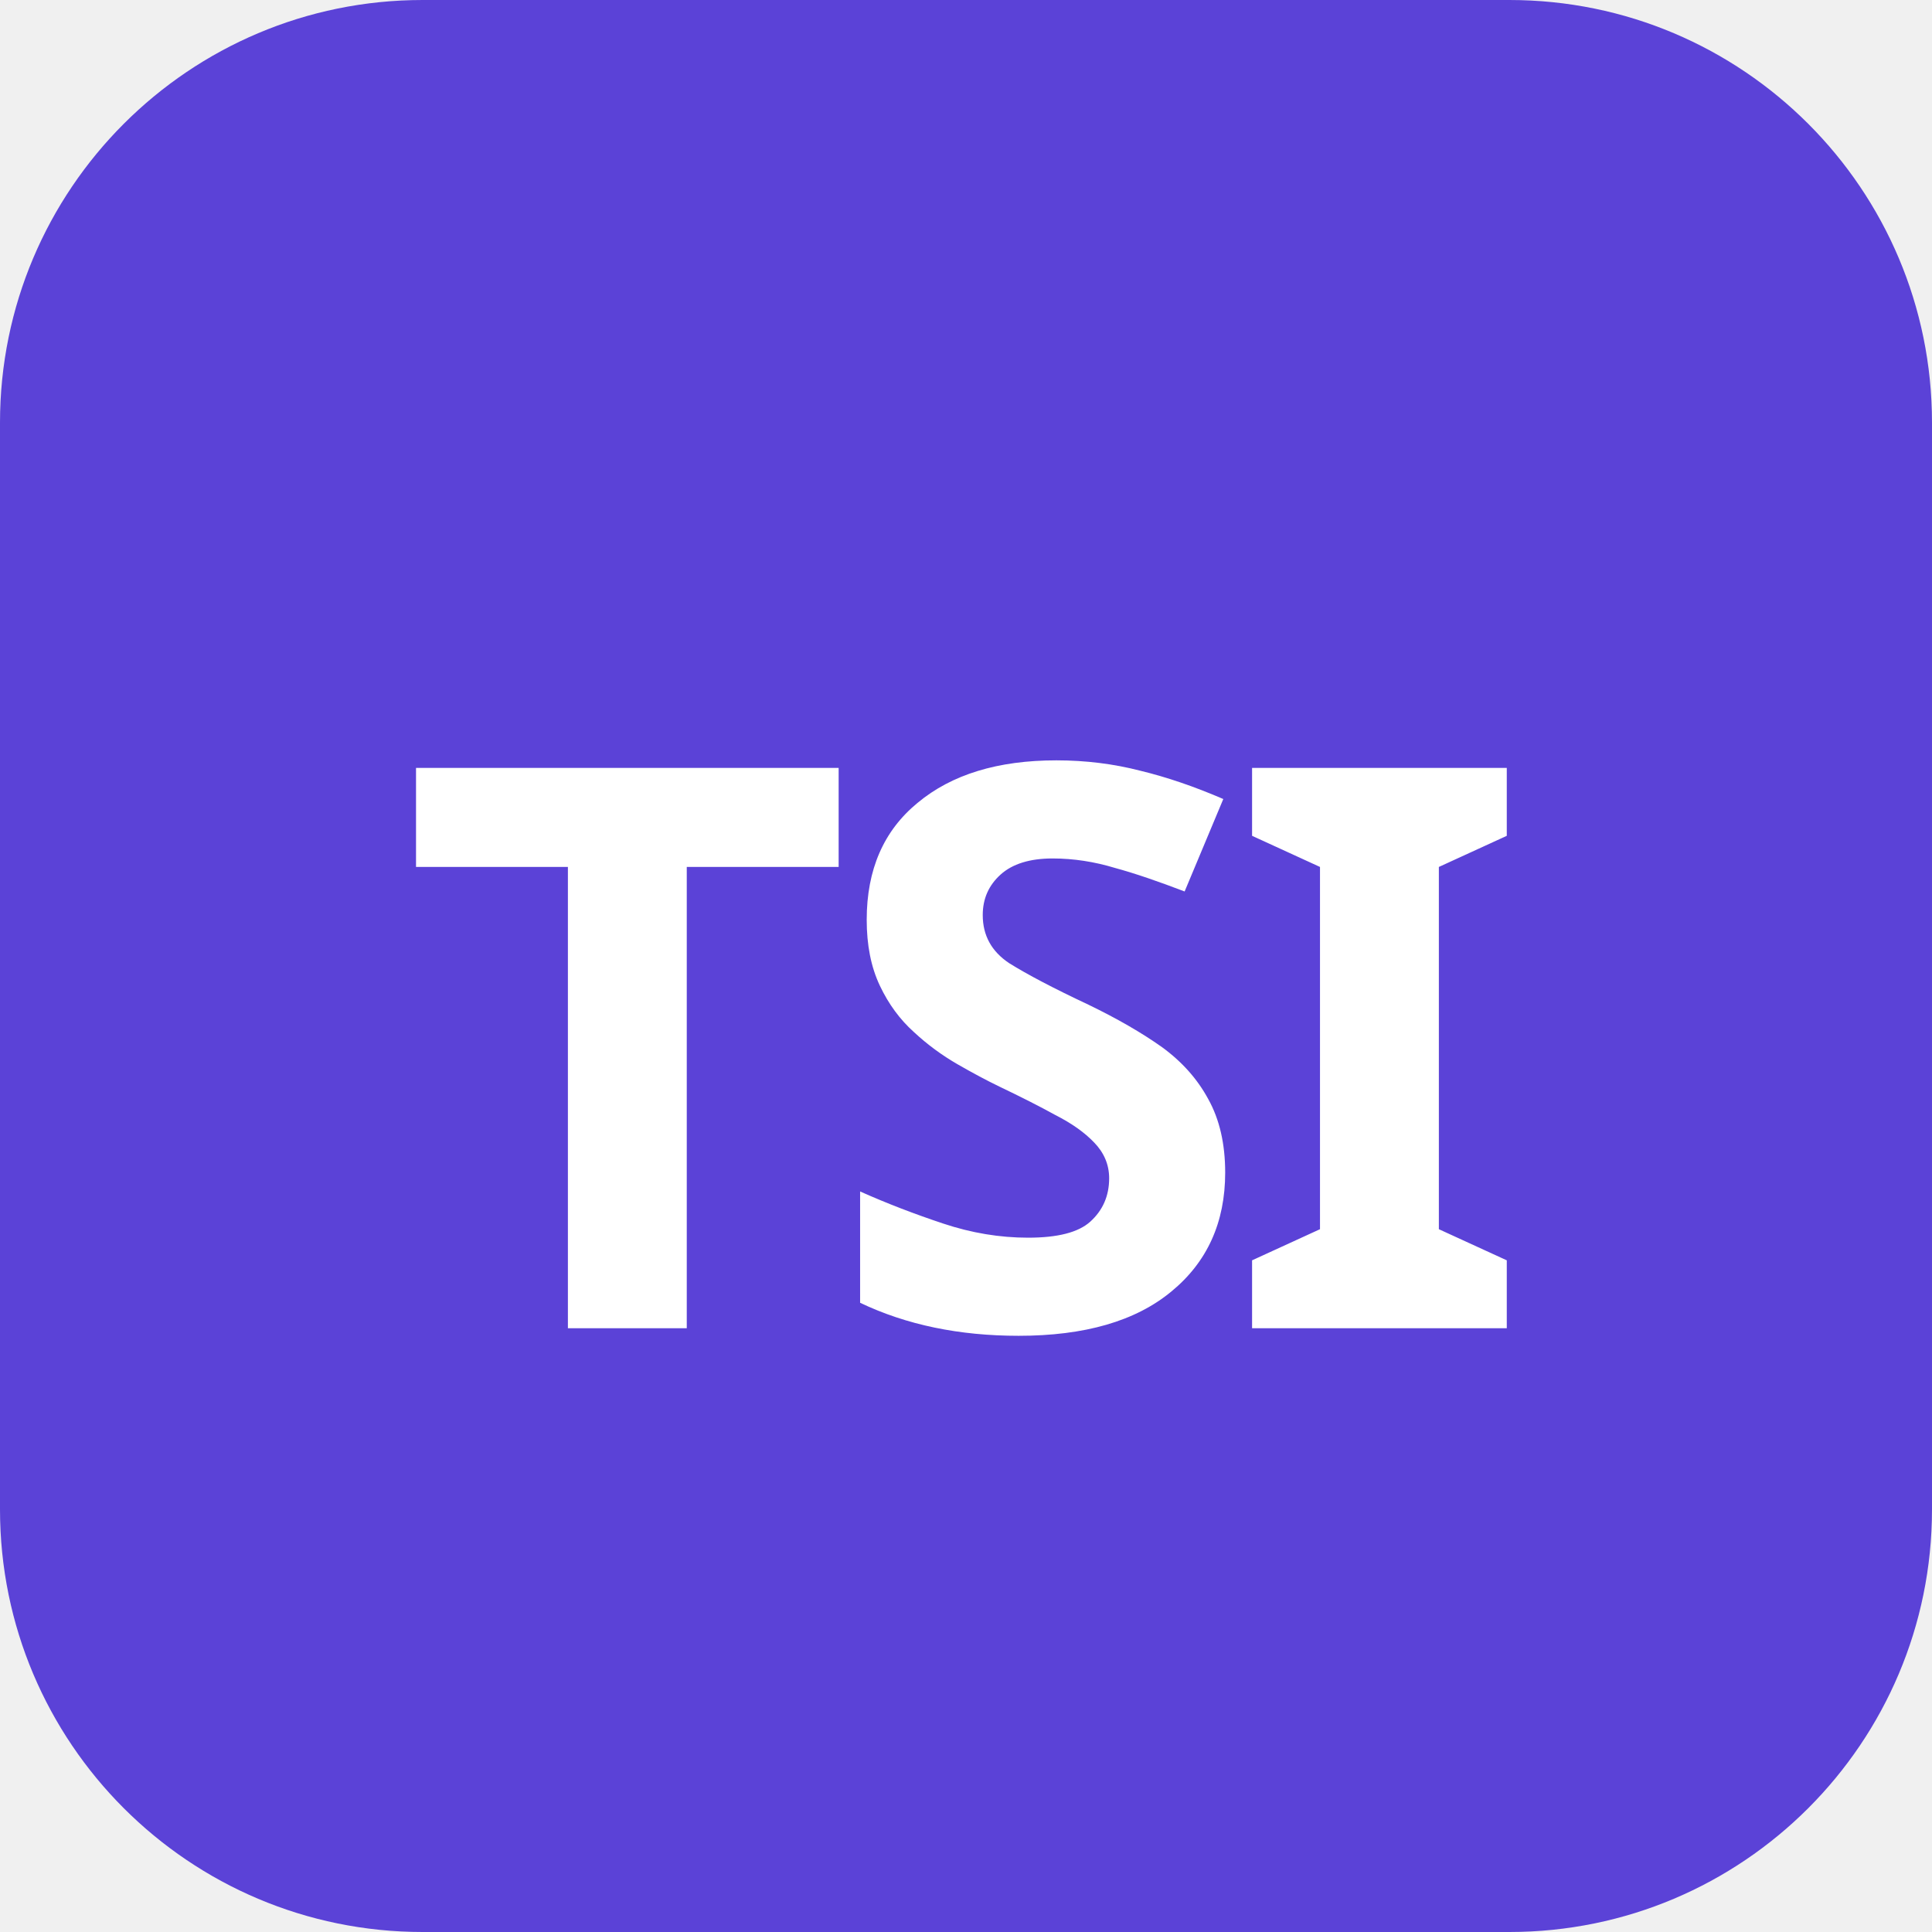
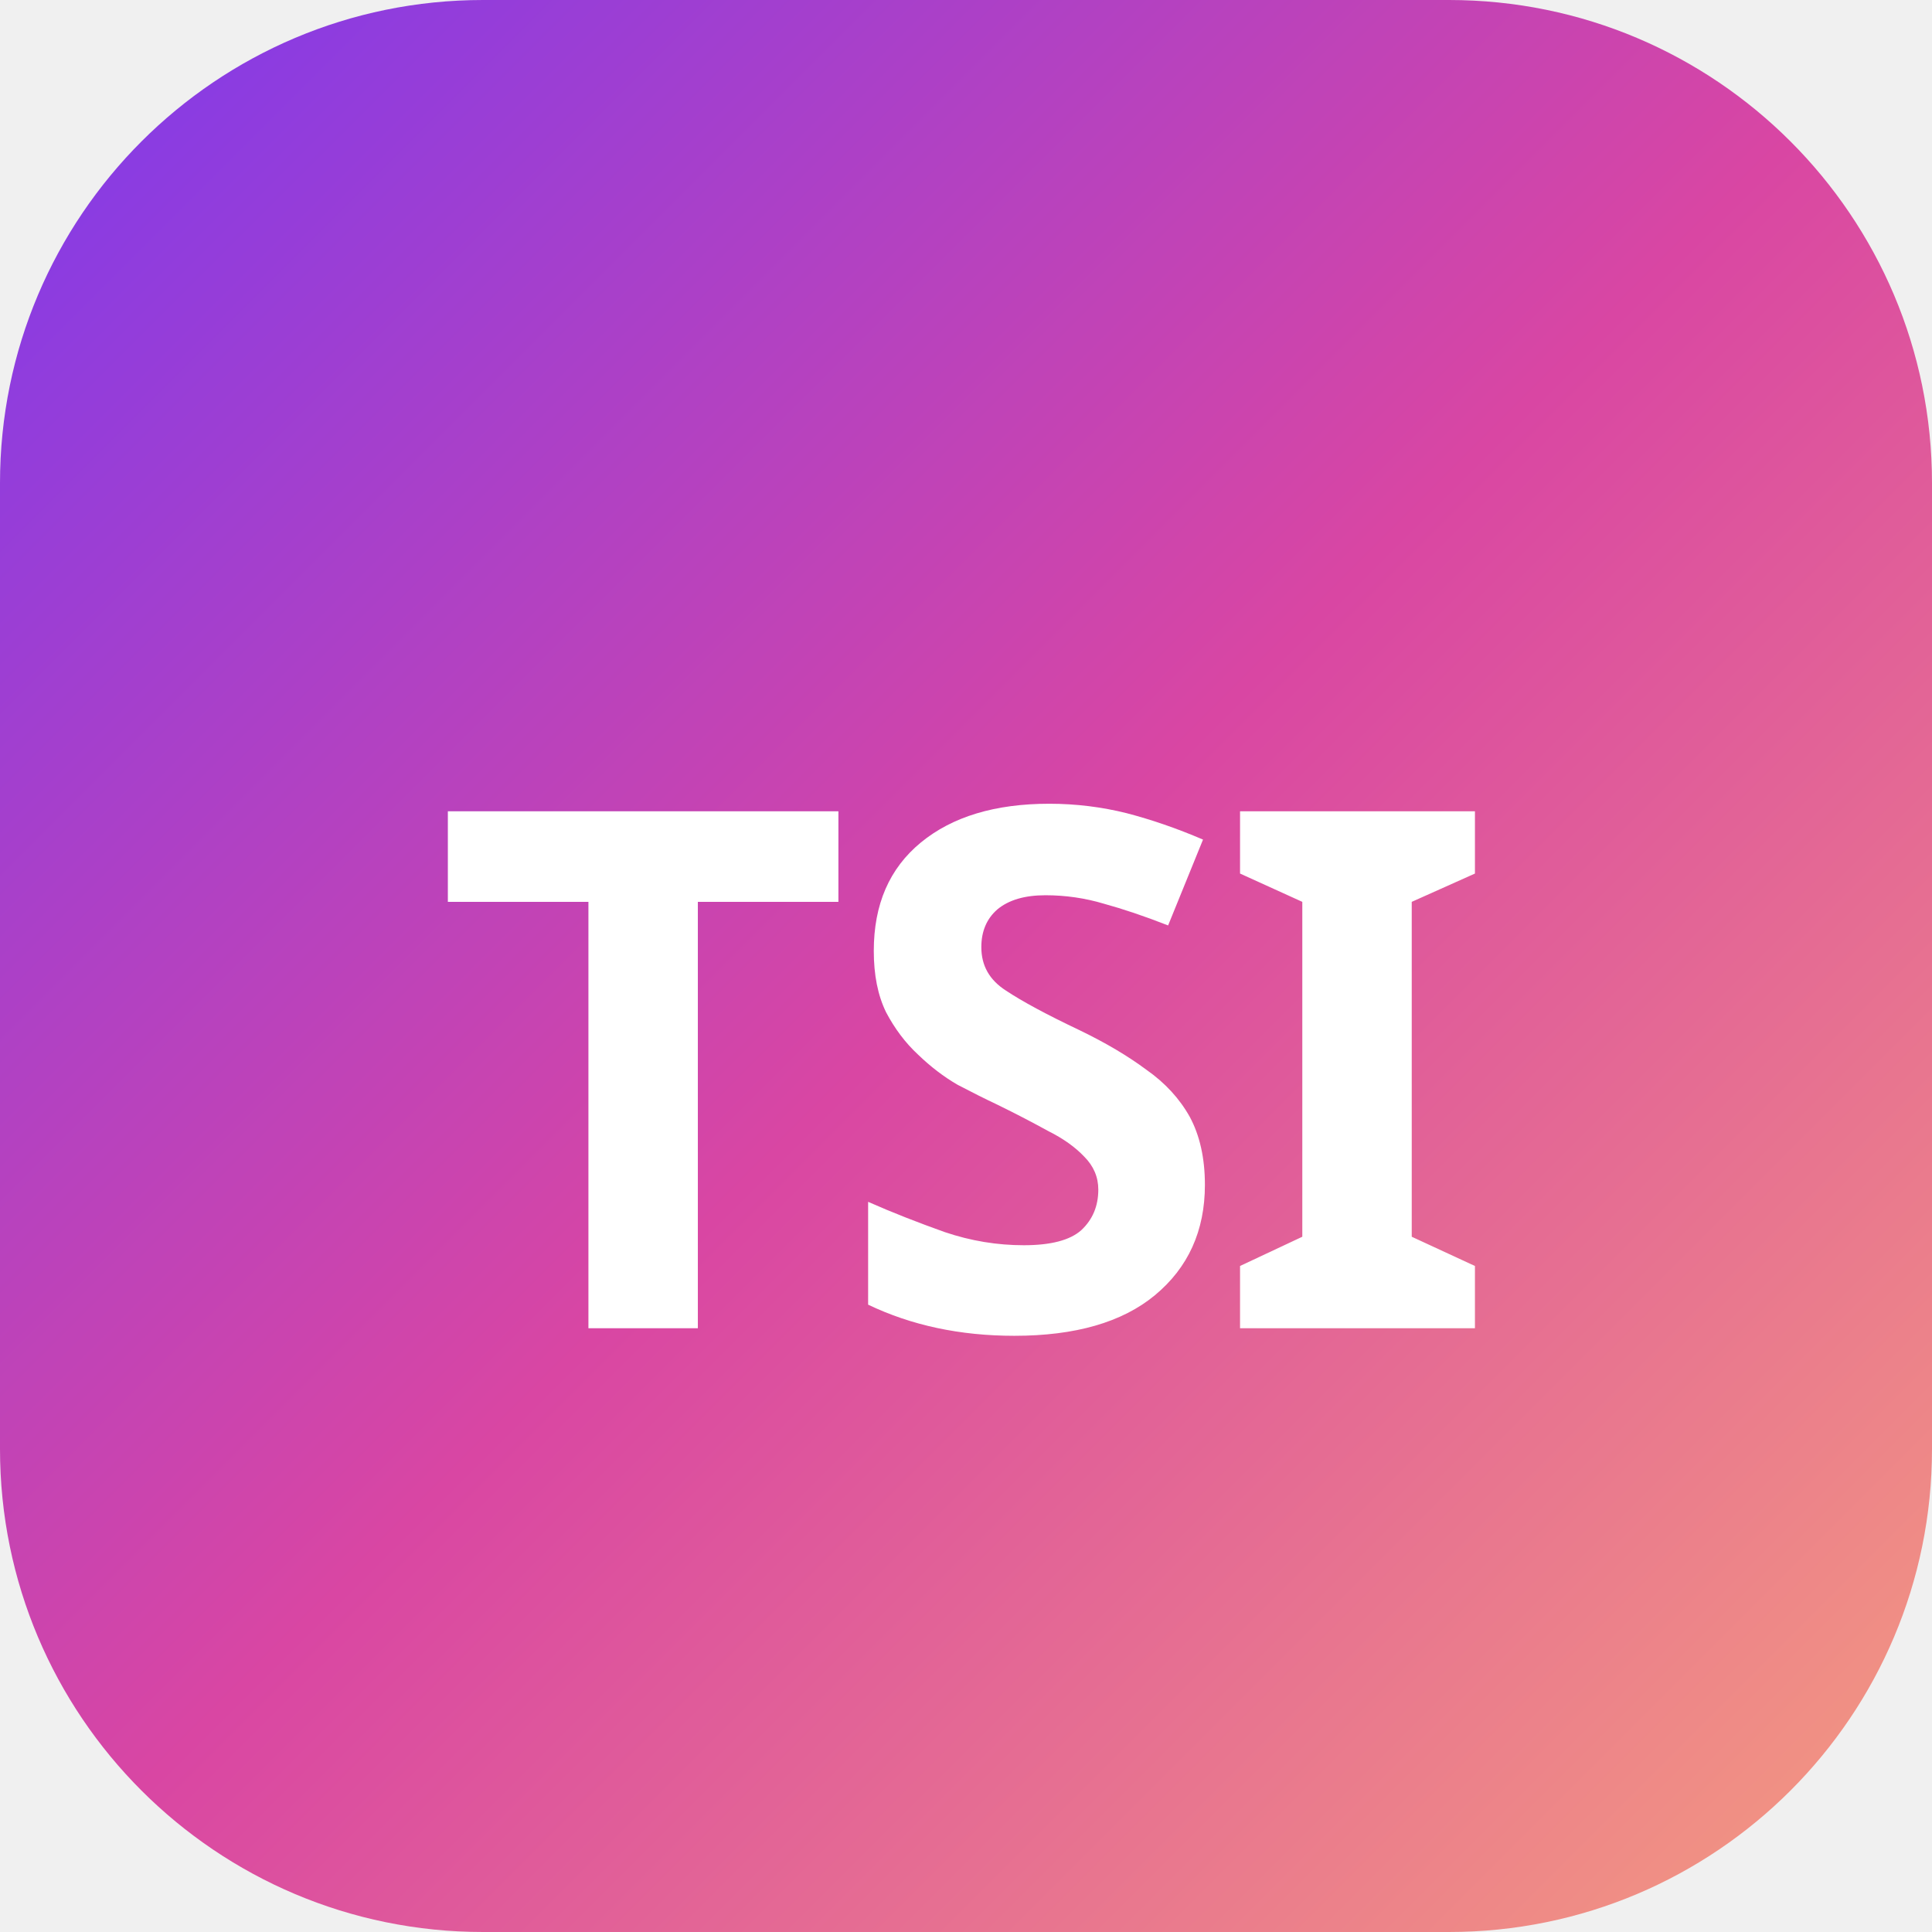
<svg xmlns="http://www.w3.org/2000/svg" viewBox="0 0 32 32">
-   <rect width="32" height="32" rx="7" fill="hsl(250 65% 55%)" />
-   <text x="16" y="22" text-anchor="middle" font-family="system-ui,ui-sans-serif,sans-serif" font-weight="800" font-size="13" letter-spacing="-0.5" fill="white">TSI</text>
+   <defs>
+     <linearGradient id="tsiGrad" x1="0%" y1="0%" x2="100%" y2="100%">
+       <stop offset="0%" stop-color="#7c3aed" />
+       <stop offset="50%" stop-color="#d946a3" />
+       <stop offset="100%" stop-color="#f59e7e" />
+     </linearGradient>
+   </defs>
+   <rect width="32" height="32" rx="8" fill="url(#tsiGrad)" />
+   <text x="16" y="22" text-anchor="middle" font-family="system-ui,ui-sans-serif,sans-serif" font-weight="800" font-size="12" letter-spacing="-0.3" fill="white">TSI</text>
</svg>
